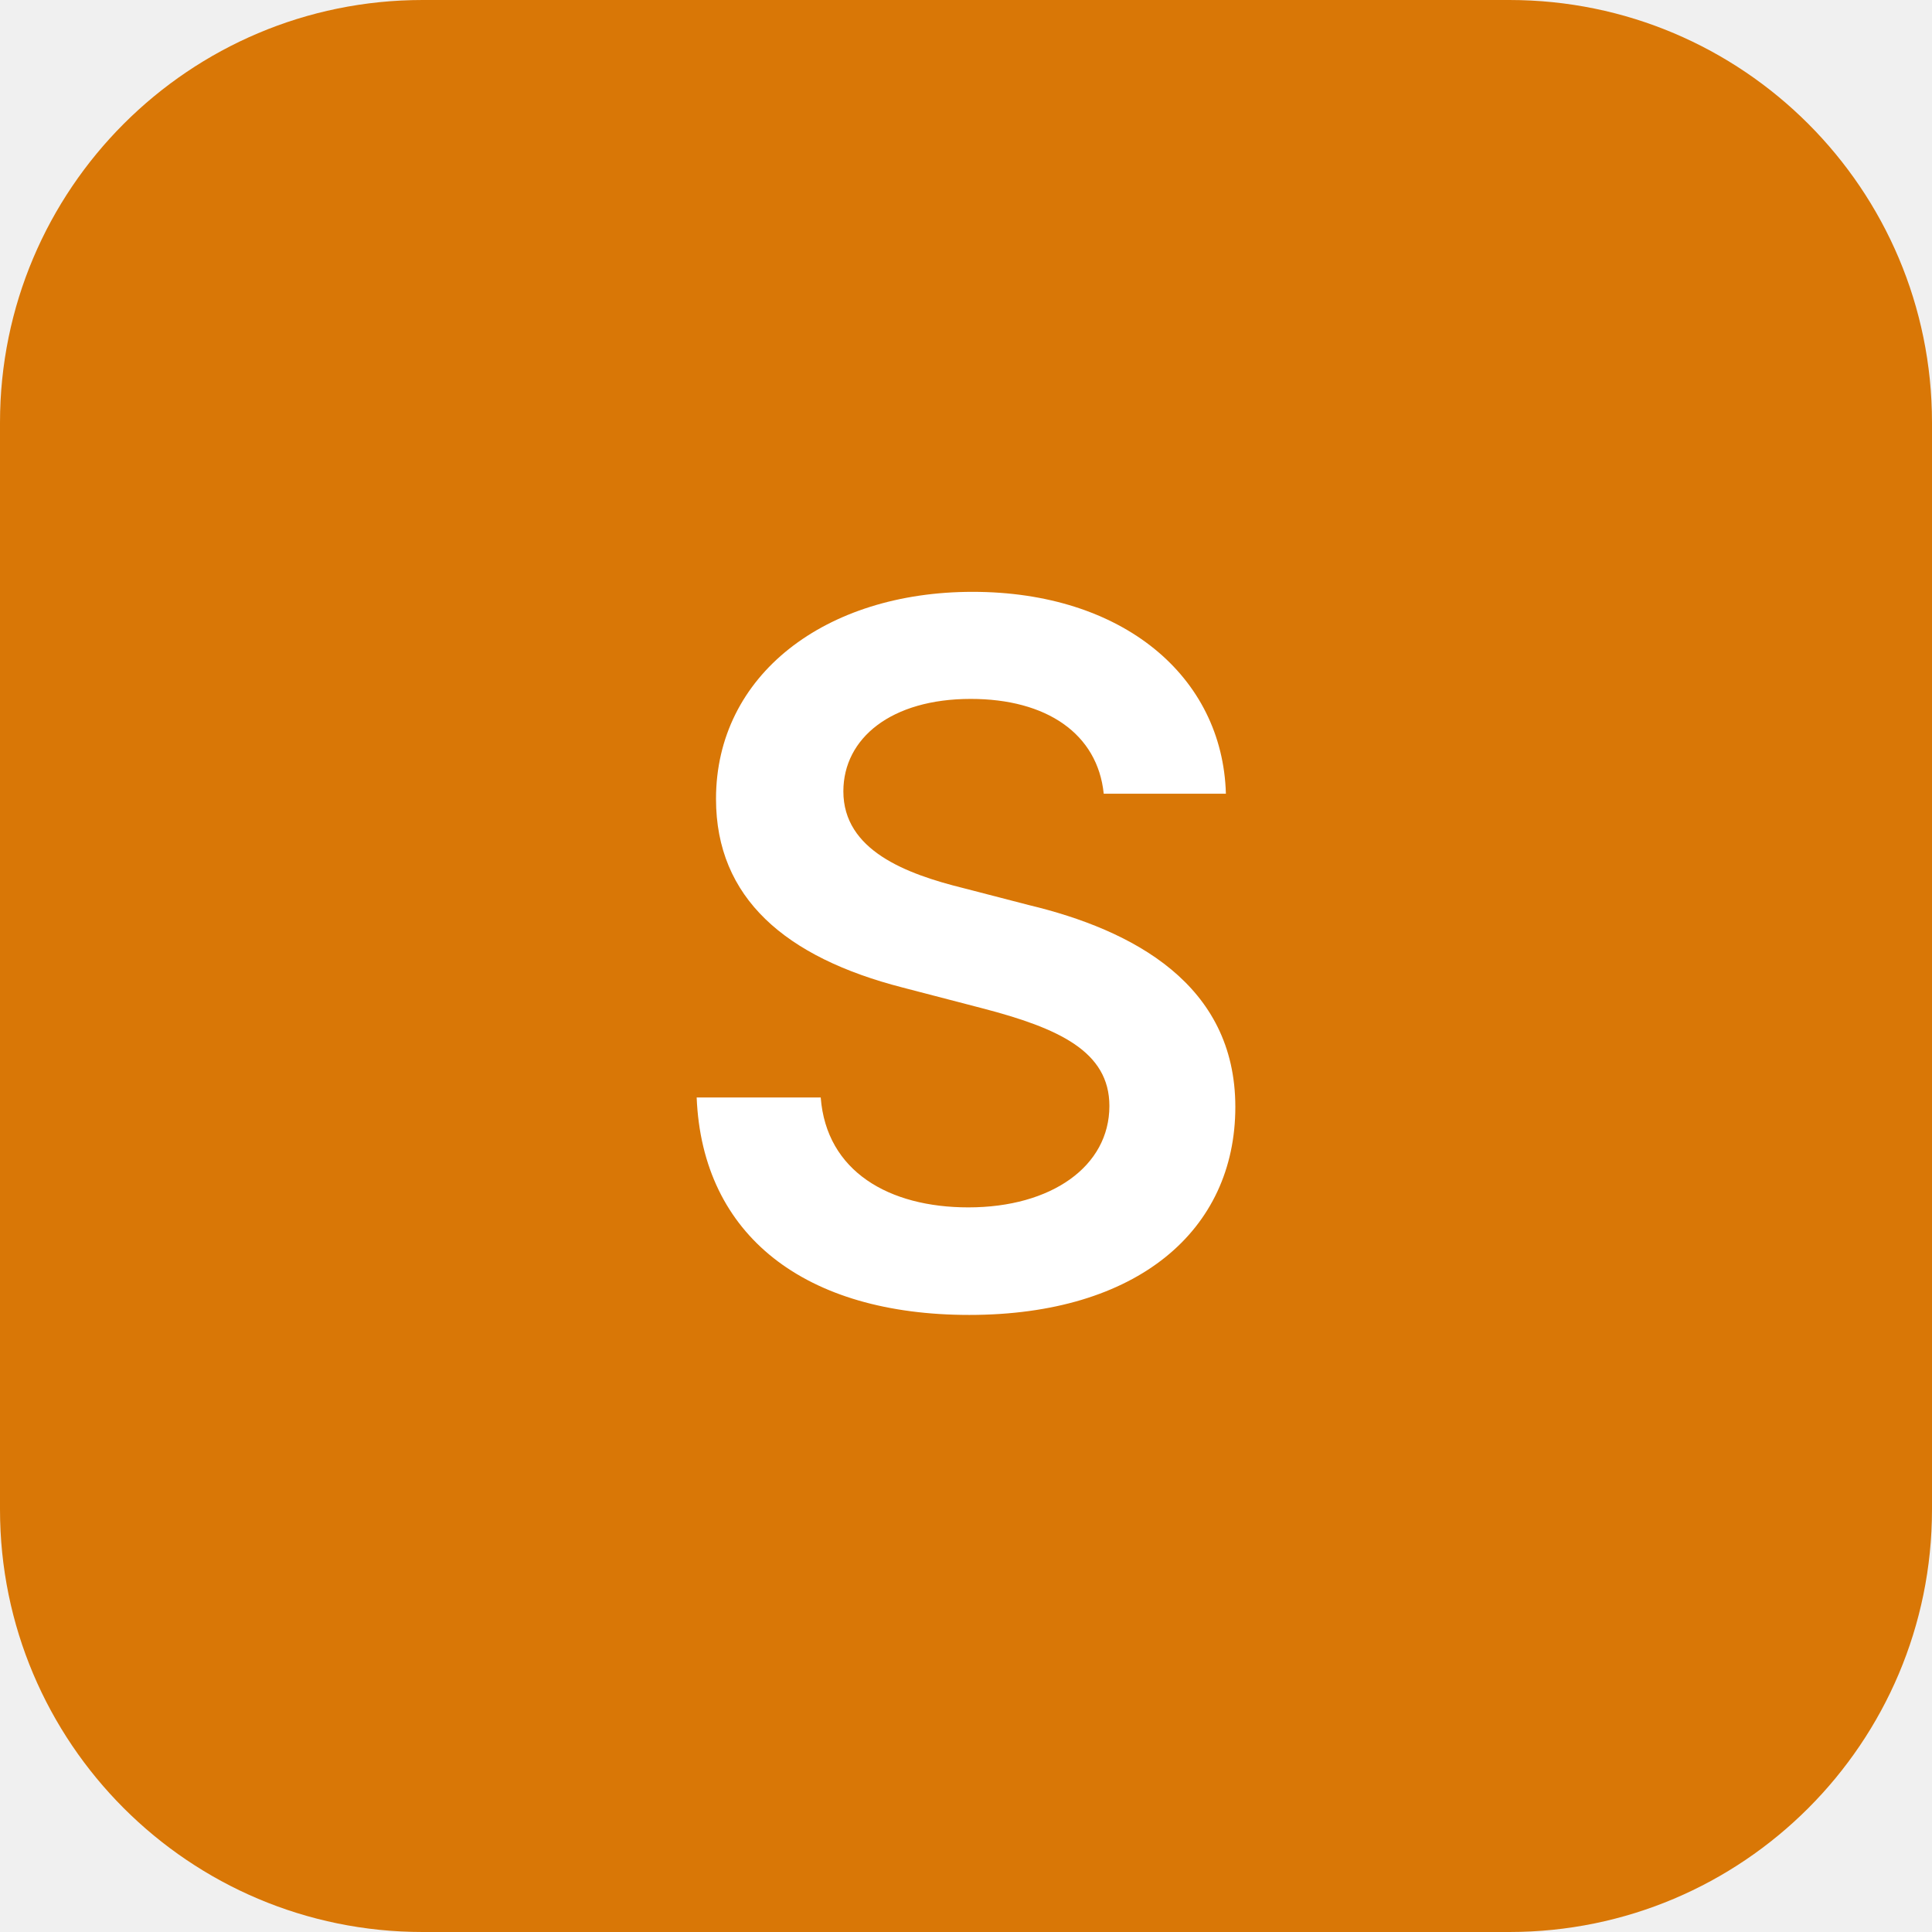
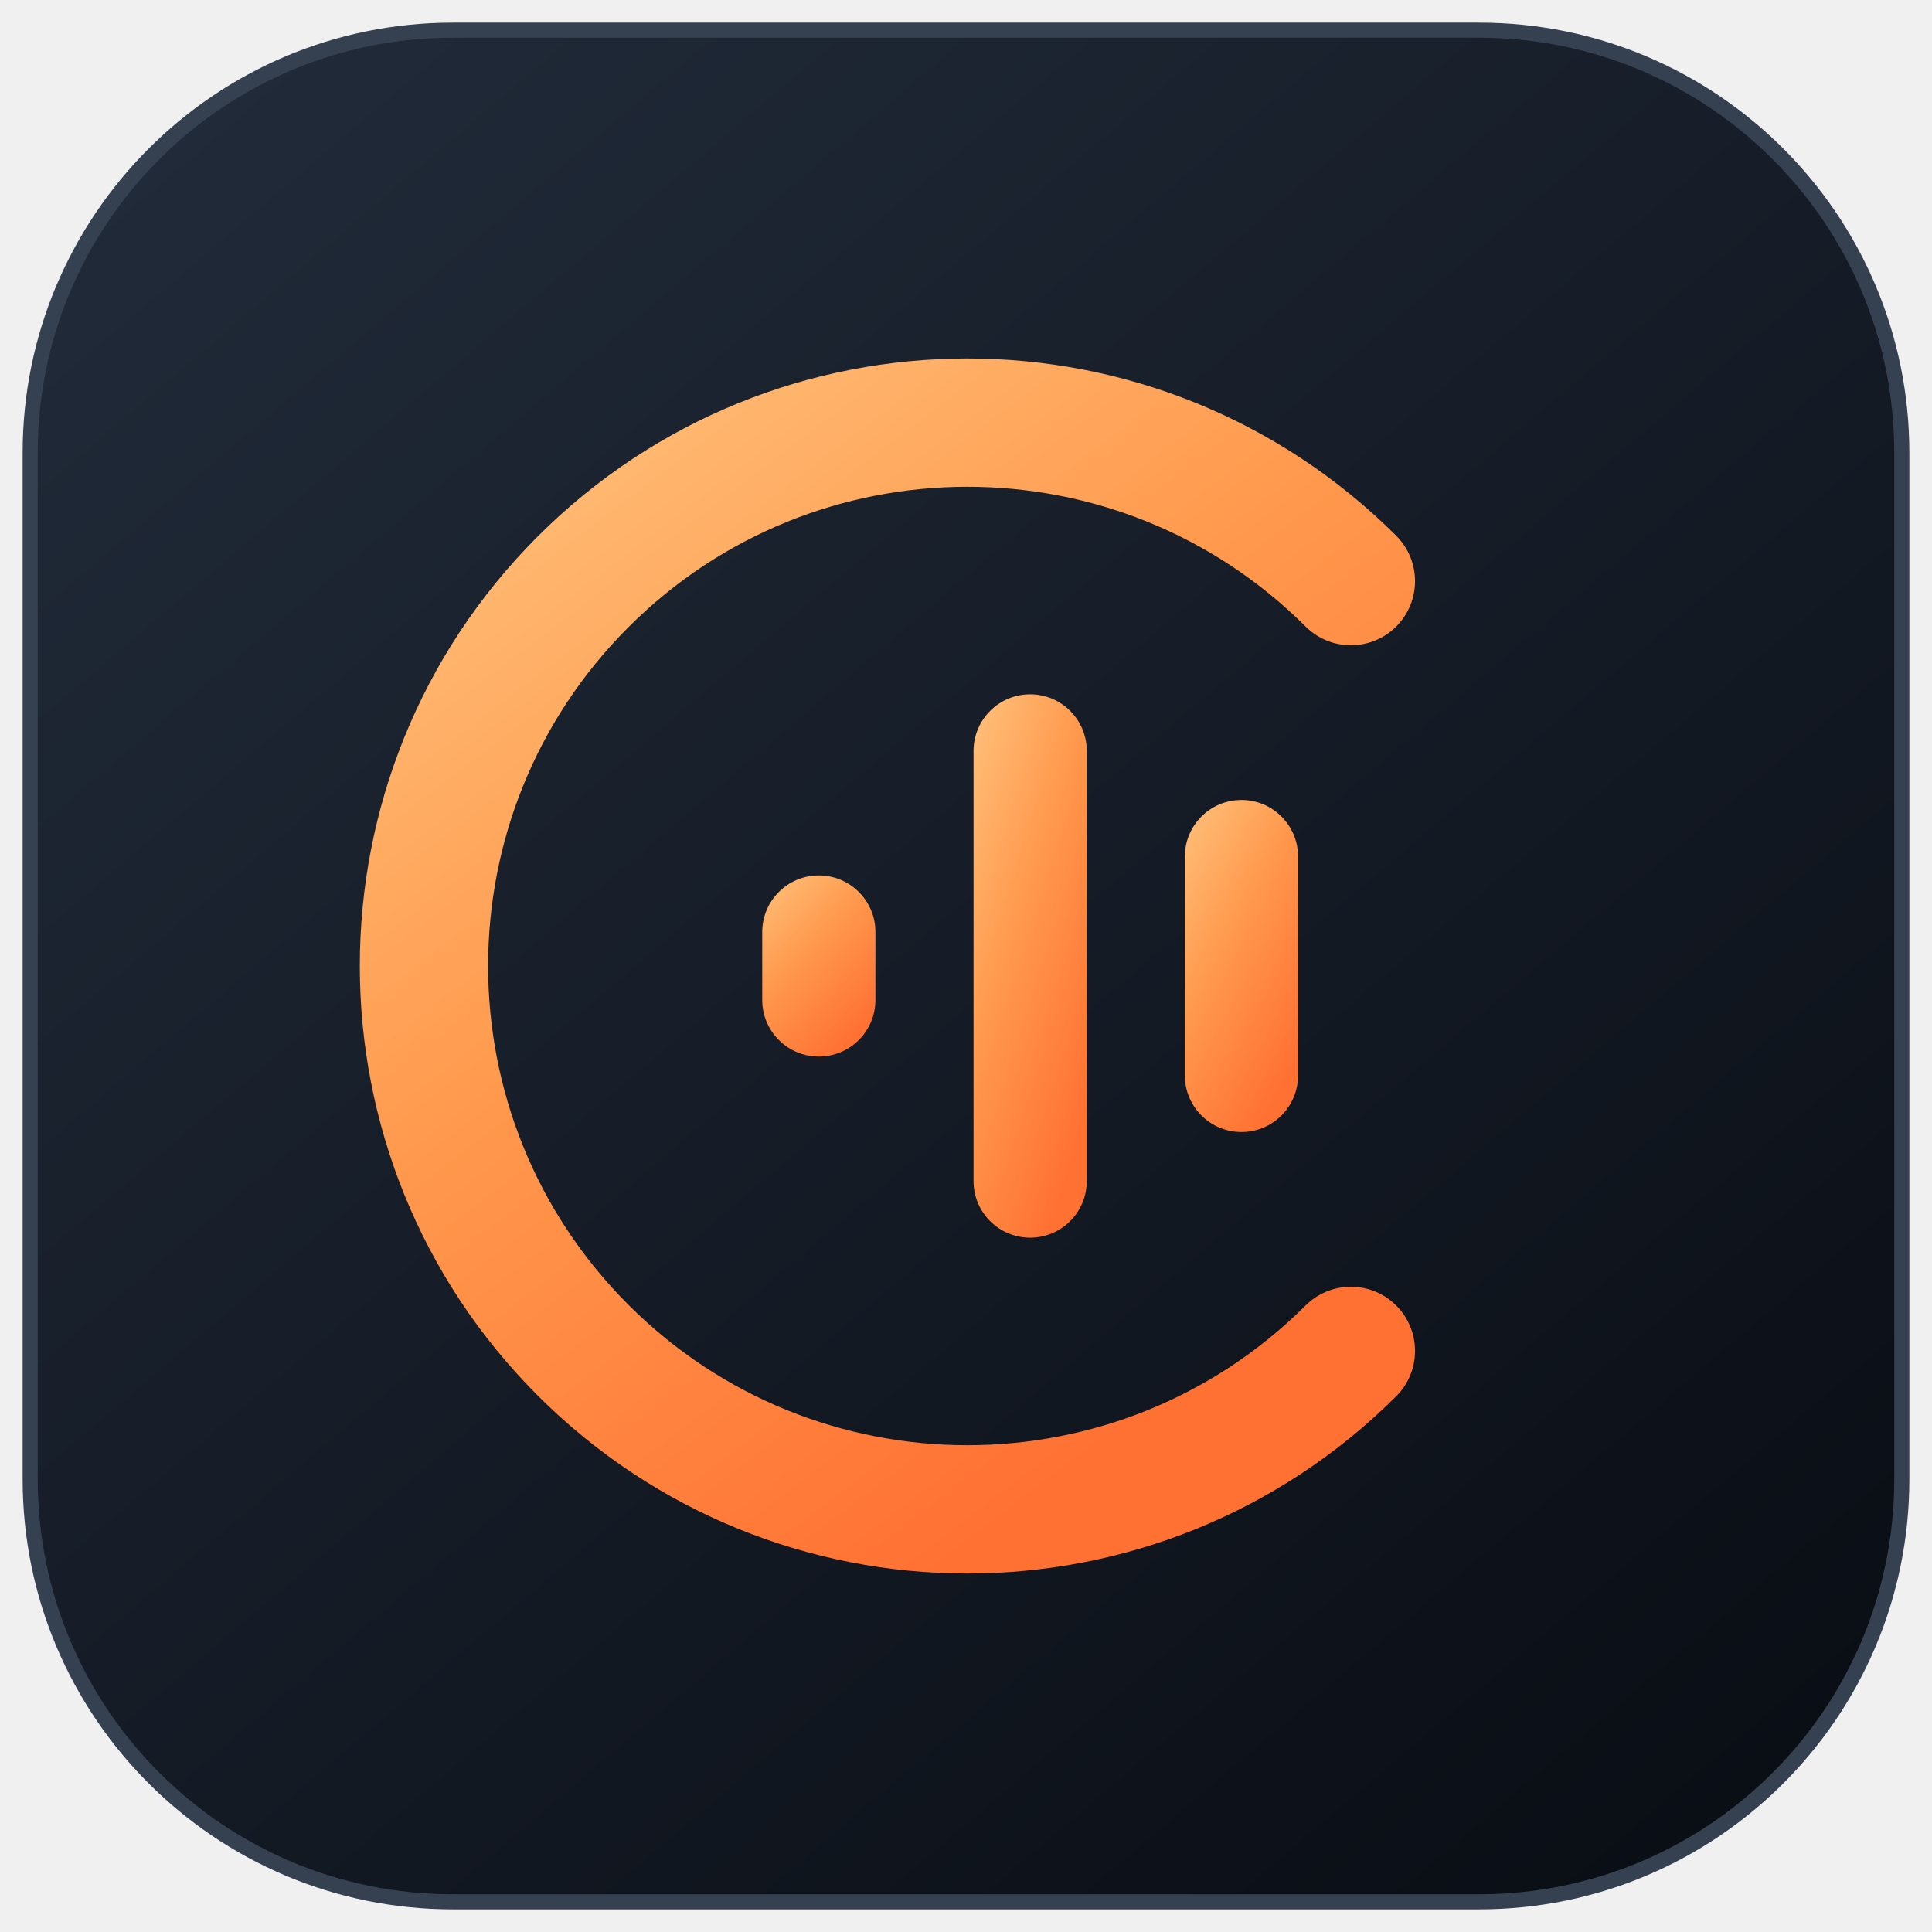
- <svg xmlns="http://www.w3.org/2000/svg" viewBox="0 0 64 64">
-   <rect width="64" height="64" rx="14" fill="#d97706" />
-   <text x="32" y="32" dy="0.35em" text-anchor="middle" font-family="ui-sans-serif, system-ui, -apple-system, sans-serif" font-size="32" font-weight="600" fill="#ffffff">S</text>
+ <svg xmlns="http://www.w3.org/2000/svg" viewBox="0 0 512 512" role="img" aria-label="SoundCity">
+   <defs>
+     <linearGradient id="tile" x2="0.85" y2="1">
+       <stop stop-color="#222C3B" />
+       <stop offset="1" stop-color="#0A0E15" />
+     </linearGradient>
+     <linearGradient id="orange" x1="0" y1="0" x2="0.65" y2="1">
+       <stop stop-color="#FFC17B" />
+       <stop offset="0.48" stop-color="#FF984C" />
+       <stop offset="1" stop-color="#FF7133" />
+     </linearGradient>
+   </defs>
+   <rect x="8" y="8" width="496" height="496" rx="112" fill="url(#tile)" stroke="#354050" stroke-width="4" />
+   <path d="M 358,154 A 144,144 0 1 0 358,358" fill="none" stroke="url(#orange)" stroke-width="34" stroke-linecap="round" />
+   <rect x="202" y="232" width="30" height="48" rx="15" fill="url(#orange)" />
+   <rect x="258" y="184" width="30" height="144" rx="15" fill="url(#orange)" />
+   <rect x="314" y="212" width="30" height="88" rx="15" fill="url(#orange)" />
</svg>
